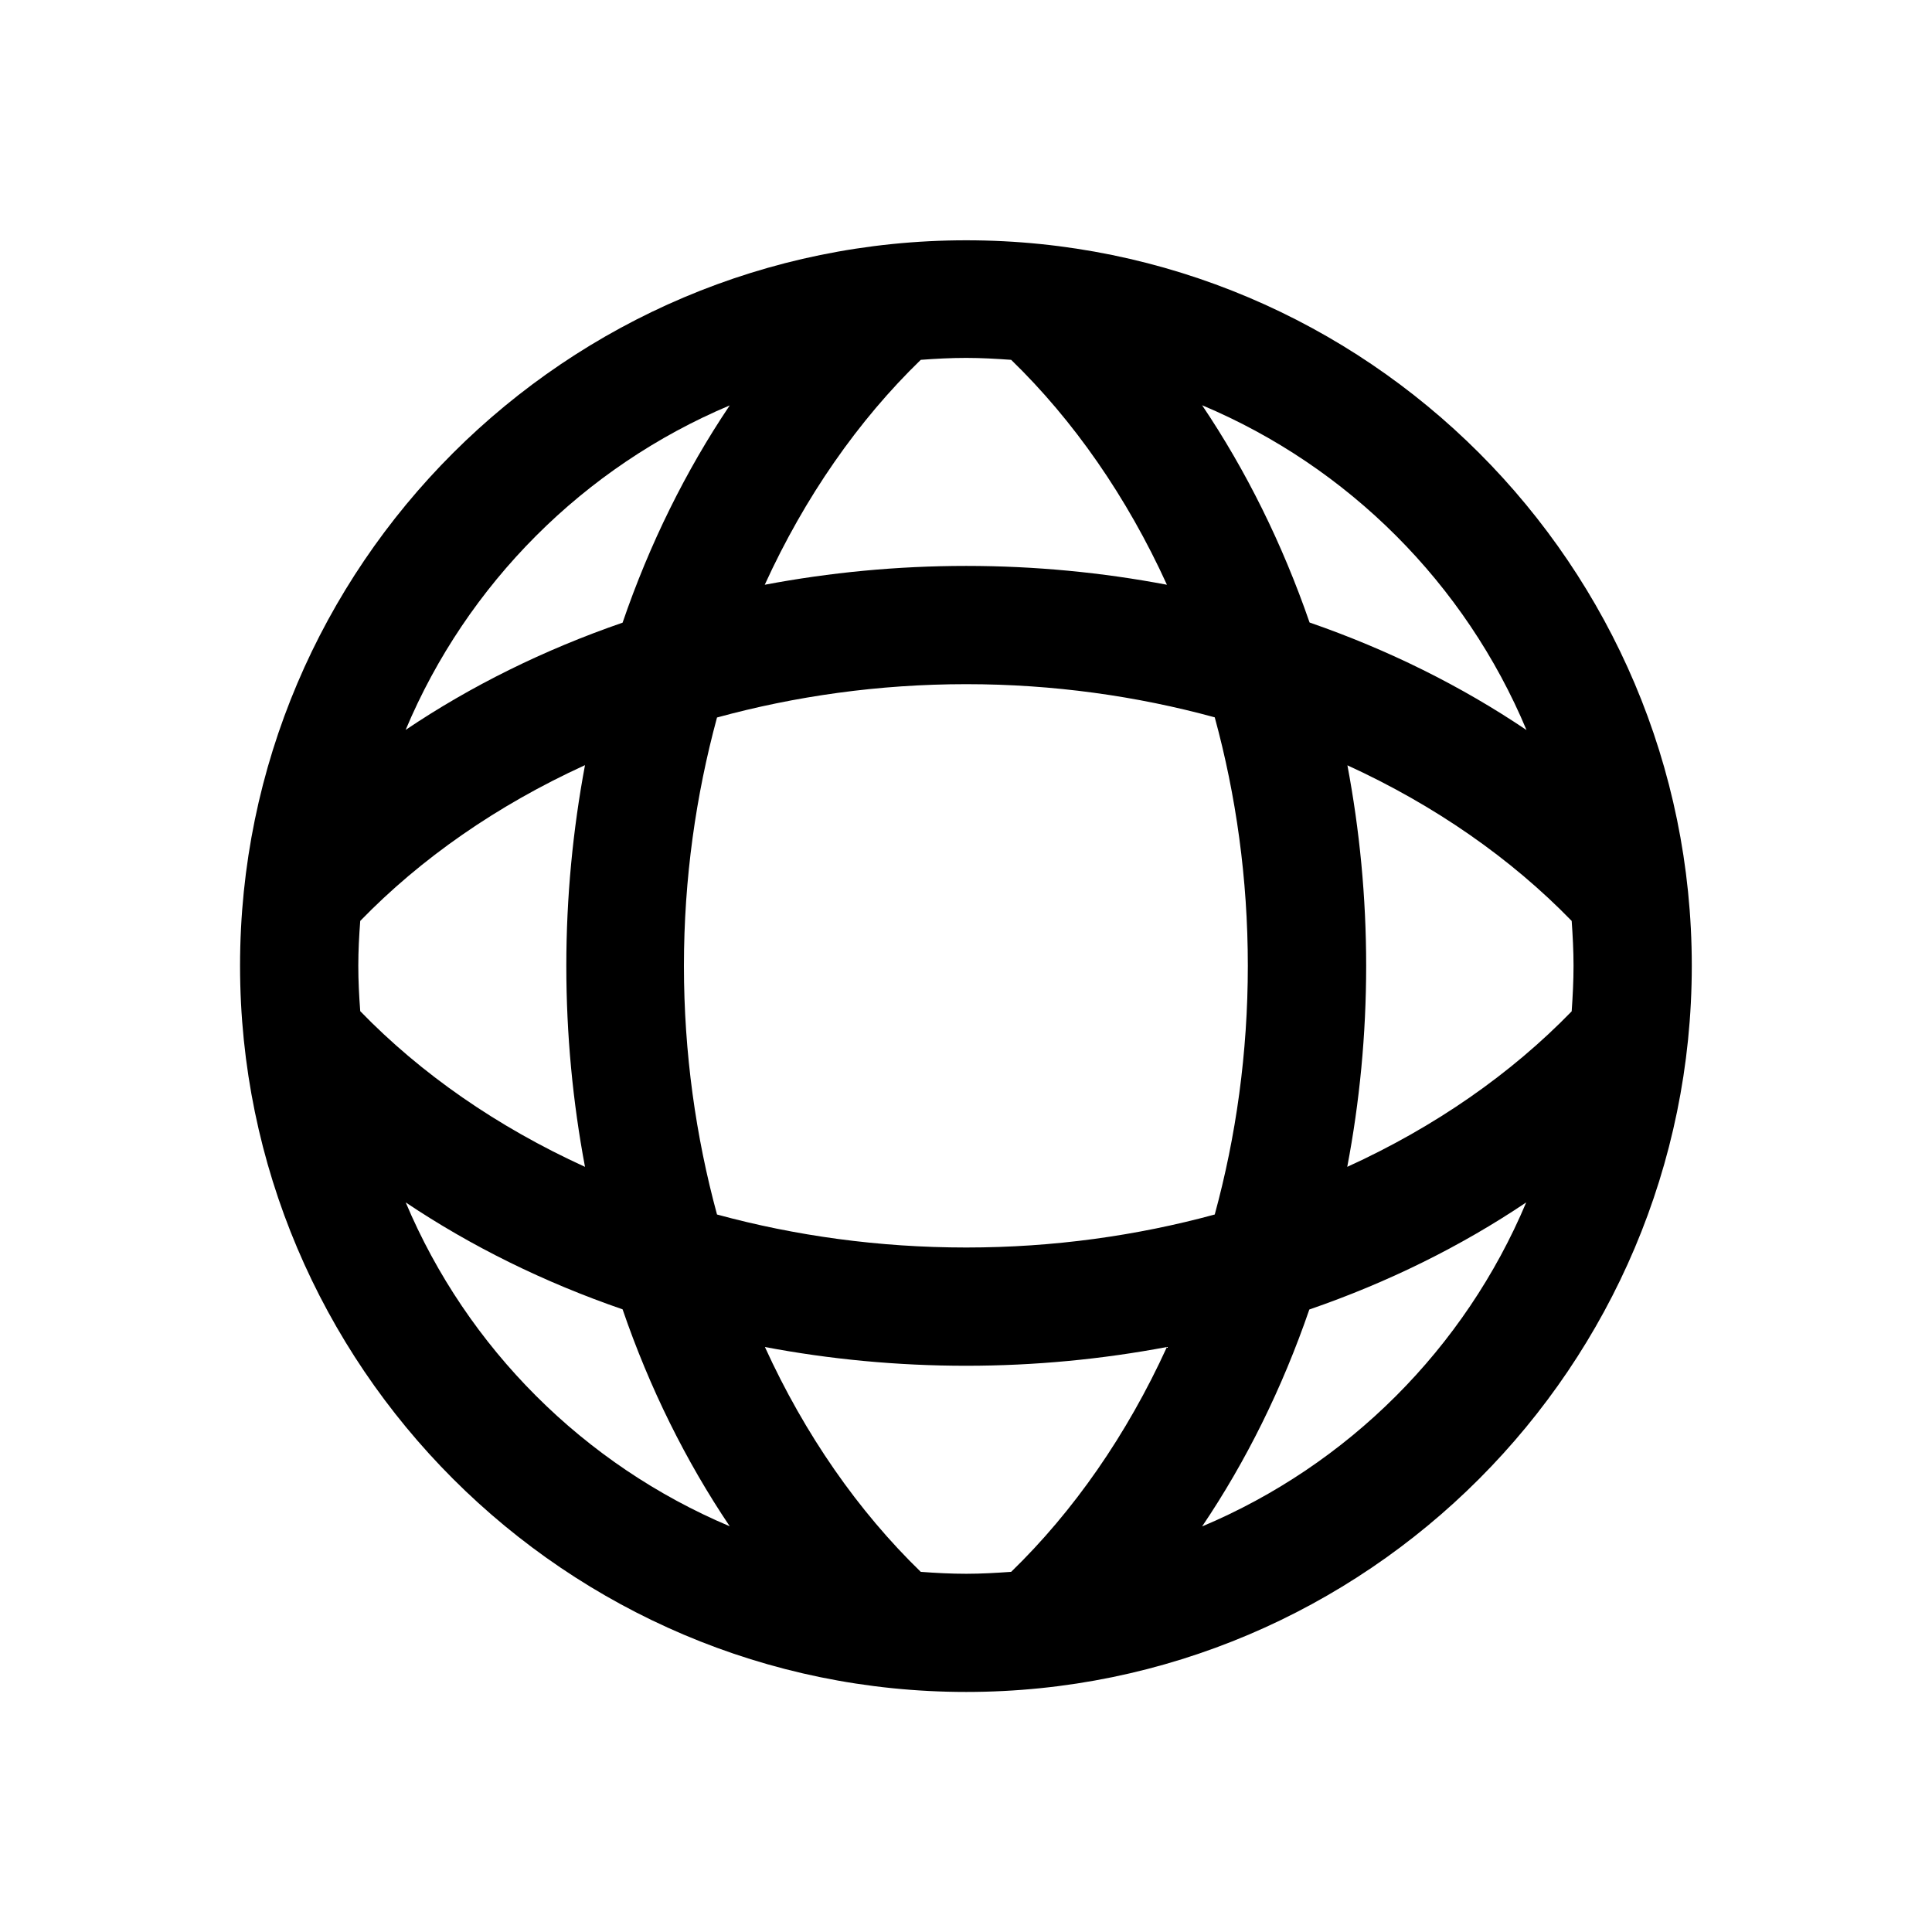
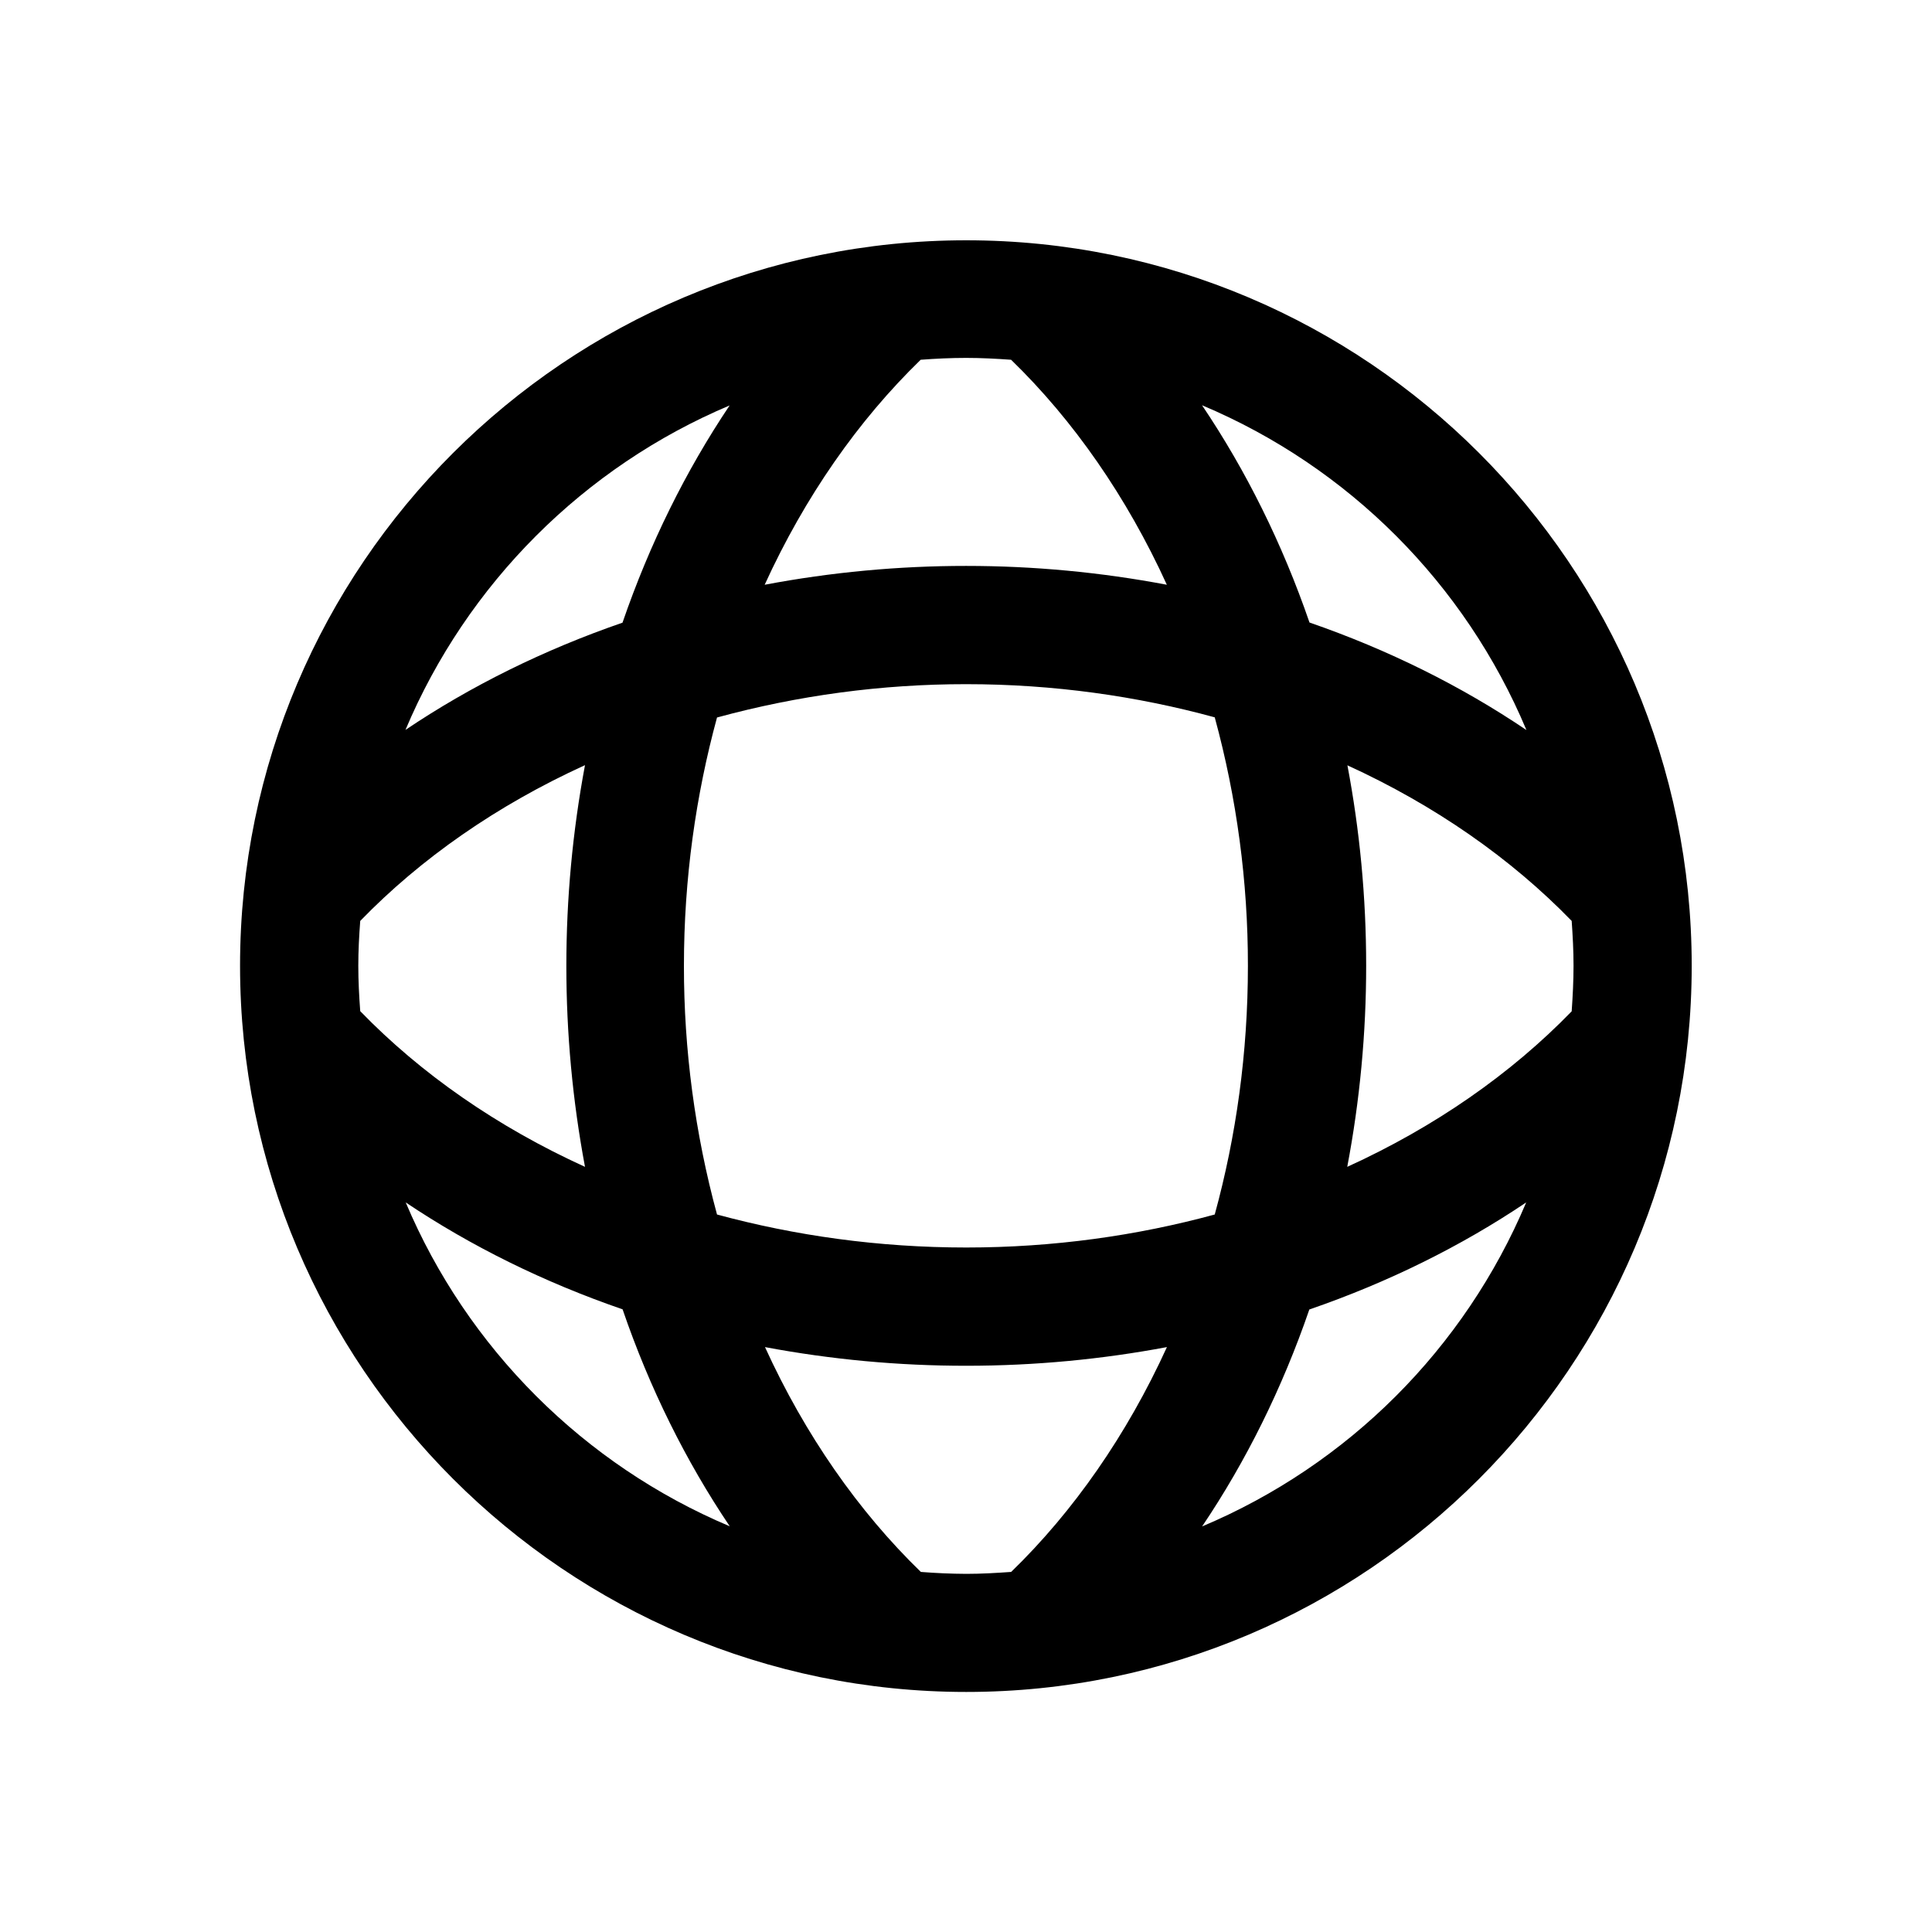
- <svg xmlns="http://www.w3.org/2000/svg" width="24" height="24" id="screenshot-31fe8dfc-fa8e-809b-8006-9325a98a2229" viewBox="0 0 24 24" fill="none" version="1.1">
-   <g id="shape-31fe8dfc-fa8e-809b-8006-9325a98a2229">
-     <g class="frame-container-wrapper">
-       <g class="frame-container-blur">
-         <g class="frame-container-shadows">
-           <g fill="none">
-             <g class="fills" id="fills-31fe8dfc-fa8e-809b-8006-9325a98a2229">
-               <rect rx="0" ry="0" x="0" y="0" width="24" height="24" transform="matrix(1, 0, 0, 1, 0, 0)" class="frame-background" />
-             </g>
-             <g class="frame-children">
-               <g id="shape-31fe8dfc-fa8e-809b-8006-9325a98d078e" rx="0" ry="0">
-                 <g id="shape-31fe8dfc-fa8e-809b-8006-9325a98d078f" style="opacity: 1;">
-                   <g class="fills" id="fills-31fe8dfc-fa8e-809b-8006-9325a98d078f">
-                     <path d="M12.003,2.985C7.032,2.985,2.982,7.026,2.982,11.997C2.982,16.968,7.032,21.018,12.003,21.018C16.975,21.018,21.016,16.968,21.016,11.997C21.016,7.026,16.975,2.985,12.003,2.985L12.003,2.985M12.003,4.446C12.191,4.446,12.376,4.457,12.561,4.47C13.336,5.222,13.998,6.172,14.496,7.264C13.695,7.112,12.861,7.03,12.003,7.03L12.002,7.03C11.143,7.03,10.304,7.112,9.5,7.264C9.999,6.172,10.662,5.222,11.438,4.47C11.624,4.456,11.814,4.446,12.003,4.446L12.003,4.446M14.933,5.034C16.75,5.798,18.202,7.252,18.963,9.069C18.152,8.522,17.245,8.071,16.268,7.733C15.93,6.755,15.48,5.846,14.933,5.034L14.933,5.034M9.065,5.036C8.519,5.847,8.069,6.757,7.734,7.735C6.757,8.072,5.849,8.521,5.039,9.067C5.801,7.253,7.251,5.8,9.065,5.036L9.065,5.036M12.002,8.499C13.086,8.499,14.124,8.647,15.09,8.911C15.354,9.878,15.501,10.913,15.501,11.997C15.501,13.081,15.354,14.12,15.09,15.087C14.124,15.35,13.088,15.497,12.003,15.497C10.917,15.497,9.876,15.351,8.907,15.087C8.644,14.12,8.496,13.081,8.496,11.997C8.496,10.914,8.645,9.879,8.907,8.913C9.876,8.648,10.916,8.499,12.002,8.499L12.002,8.499M7.267,9.505C7.117,10.306,7.035,11.142,7.035,11.999C7.035,12.857,7.116,13.692,7.267,14.495C6.175,13.997,5.227,13.337,4.475,12.561C4.461,12.375,4.451,12.187,4.451,11.997C4.451,11.809,4.461,11.625,4.475,11.44C5.227,10.665,6.175,10.004,7.267,9.505L7.267,9.505M16.738,9.507C17.826,10.005,18.772,10.666,19.524,11.44C19.537,11.625,19.547,11.809,19.547,11.997C19.547,12.188,19.537,12.376,19.524,12.563C18.772,13.338,17.825,13.999,16.736,14.495C16.889,13.692,16.971,12.855,16.971,11.997C16.971,11.141,16.889,10.308,16.738,9.507L16.738,9.507M5.04,14.937C5.851,15.481,6.758,15.929,7.734,16.265C8.069,17.242,8.519,18.149,9.065,18.96C7.254,18.196,5.803,16.747,5.04,14.937L5.04,14.937M18.959,14.937C18.196,16.75,16.746,18.199,14.933,18.962C15.48,18.152,15.929,17.244,16.265,16.267C17.241,15.931,18.149,15.482,18.959,14.937L18.959,14.937M9.502,16.733C10.305,16.885,11.144,16.966,12.003,16.966C12.862,16.966,13.694,16.884,14.496,16.733C13.998,17.824,13.336,18.774,12.561,19.526C12.376,19.539,12.191,19.55,12.003,19.55C11.814,19.55,11.624,19.54,11.438,19.526C10.663,18.774,10,17.824,9.502,16.733L9.502,16.733" style="display: inline; stroke-linecap: square; stroke-linejoin: round; fill: rgb(0, 0, 0); fill-opacity: 1;" />
-                   </g>
-                 </g>
-               </g>
-             </g>
-           </g>
+ <svg fill="none" viewBox="0 0 24 24">
+   <g class="frame-container-wrapper">
+     <g class="frame-container-blur">
+       <g class="frame-container-shadows">
+         <g class="fills">
+           <rect width="24" height="24" class="frame-background" rx="0" ry="0" />
+         </g>
+         <g class="frame-children">
+           <path fill="#000" d="M12.003 2.985c-4.971 0-9.021 4.041-9.021 9.012 0 4.971 4.05 9.021 9.021 9.021 4.971 0 9.012-4.05 9.012-9.021 0-4.971-4.041-9.012-9.012-9.012m0 1.461c.188 0 .373.01.557.023.775.752 1.437 1.703 1.935 2.795a13.389 13.389 0 0 0-2.492-.234h-.002a13.443 13.443 0 0 0-2.502.234c.499-1.092 1.162-2.042 1.938-2.795.186-.014.376-.023.565-.023m2.93.588a7.546 7.546 0 0 1 4.03 4.035c-.811-.548-1.718-.998-2.695-1.336-.337-.979-.788-1.887-1.335-2.699m-5.868.002c-.545.812-.995 1.721-1.331 2.699-.977.337-1.885.786-2.696 1.332C5.801 7.253 7.252 5.8 9.065 5.036m2.937 3.463c1.084 0 2.122.148 3.088.412a11.7 11.7 0 0 1 .412 3.086c0 1.084-.147 2.123-.412 3.09-.966.263-2.002.41-3.087.41-1.086 0-2.127-.147-3.096-.41a11.748 11.748 0 0 1-.411-3.09c0-1.083.148-2.118.411-3.084a11.736 11.736 0 0 1 3.094-.414M7.267 9.505a13.554 13.554 0 0 0 0 4.99c-1.092-.497-2.04-1.158-2.792-1.934-.014-.186-.024-.375-.024-.564 0-.188.01-.372.024-.557.752-.776 1.7-1.437 2.792-1.935m9.471.002c1.089.498 2.035 1.159 2.786 1.933.013.185.023.368.023.557 0 .191-.01.379-.023.566-.752.775-1.699 1.436-2.788 1.932a13.384 13.384 0 0 0 .235-2.498c0-.856-.081-1.689-.233-2.49M5.04 14.937c.811.544 1.718.992 2.694 1.328.335.978.785 1.884 1.331 2.695-1.811-.763-3.261-2.212-4.025-4.023m13.919 0a7.554 7.554 0 0 1-4.026 4.025c.546-.81.996-1.718 1.332-2.695.976-.336 1.884-.785 2.694-1.33m-9.457 1.797a13.499 13.499 0 0 0 2.501.232c.858 0 1.69-.081 2.493-.232-.498 1.091-1.16 2.041-1.935 2.793-.185.013-.369.024-.557.024a7.597 7.597 0 0 1-.565-.024c-.775-.752-1.438-1.702-1.936-2.793" class="fills" />
        </g>
      </g>
    </g>
  </g>
</svg>
